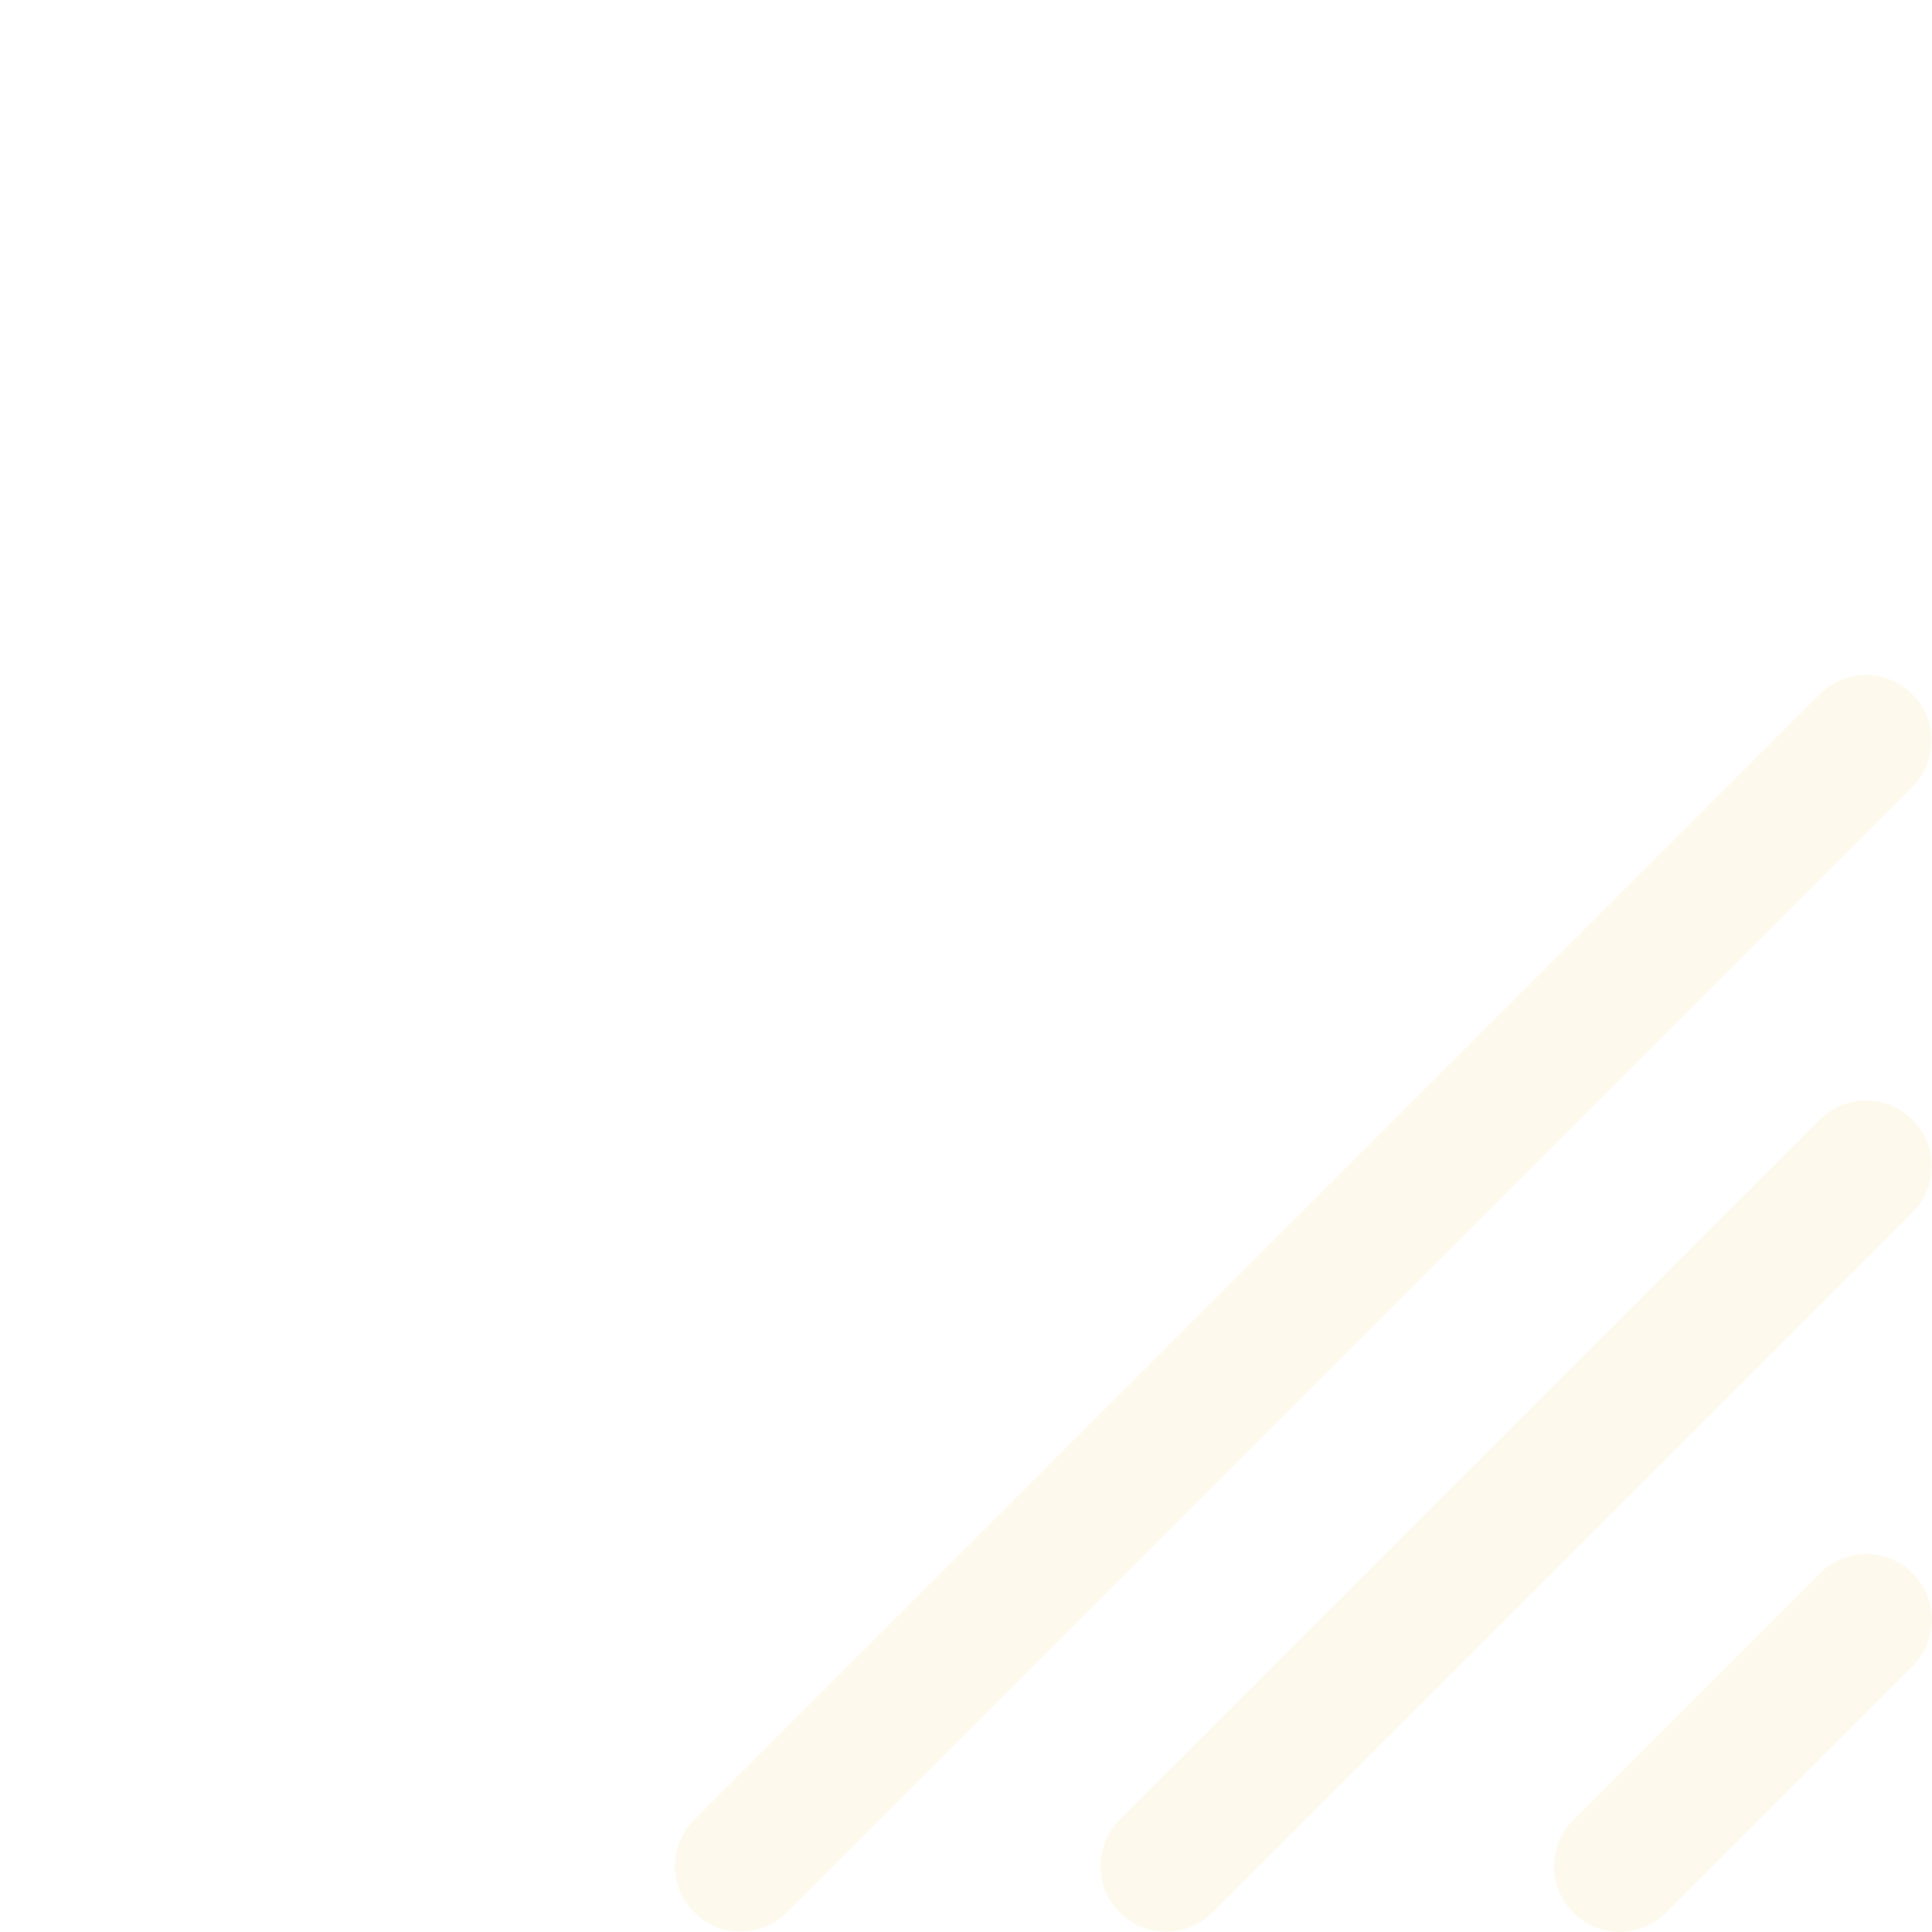
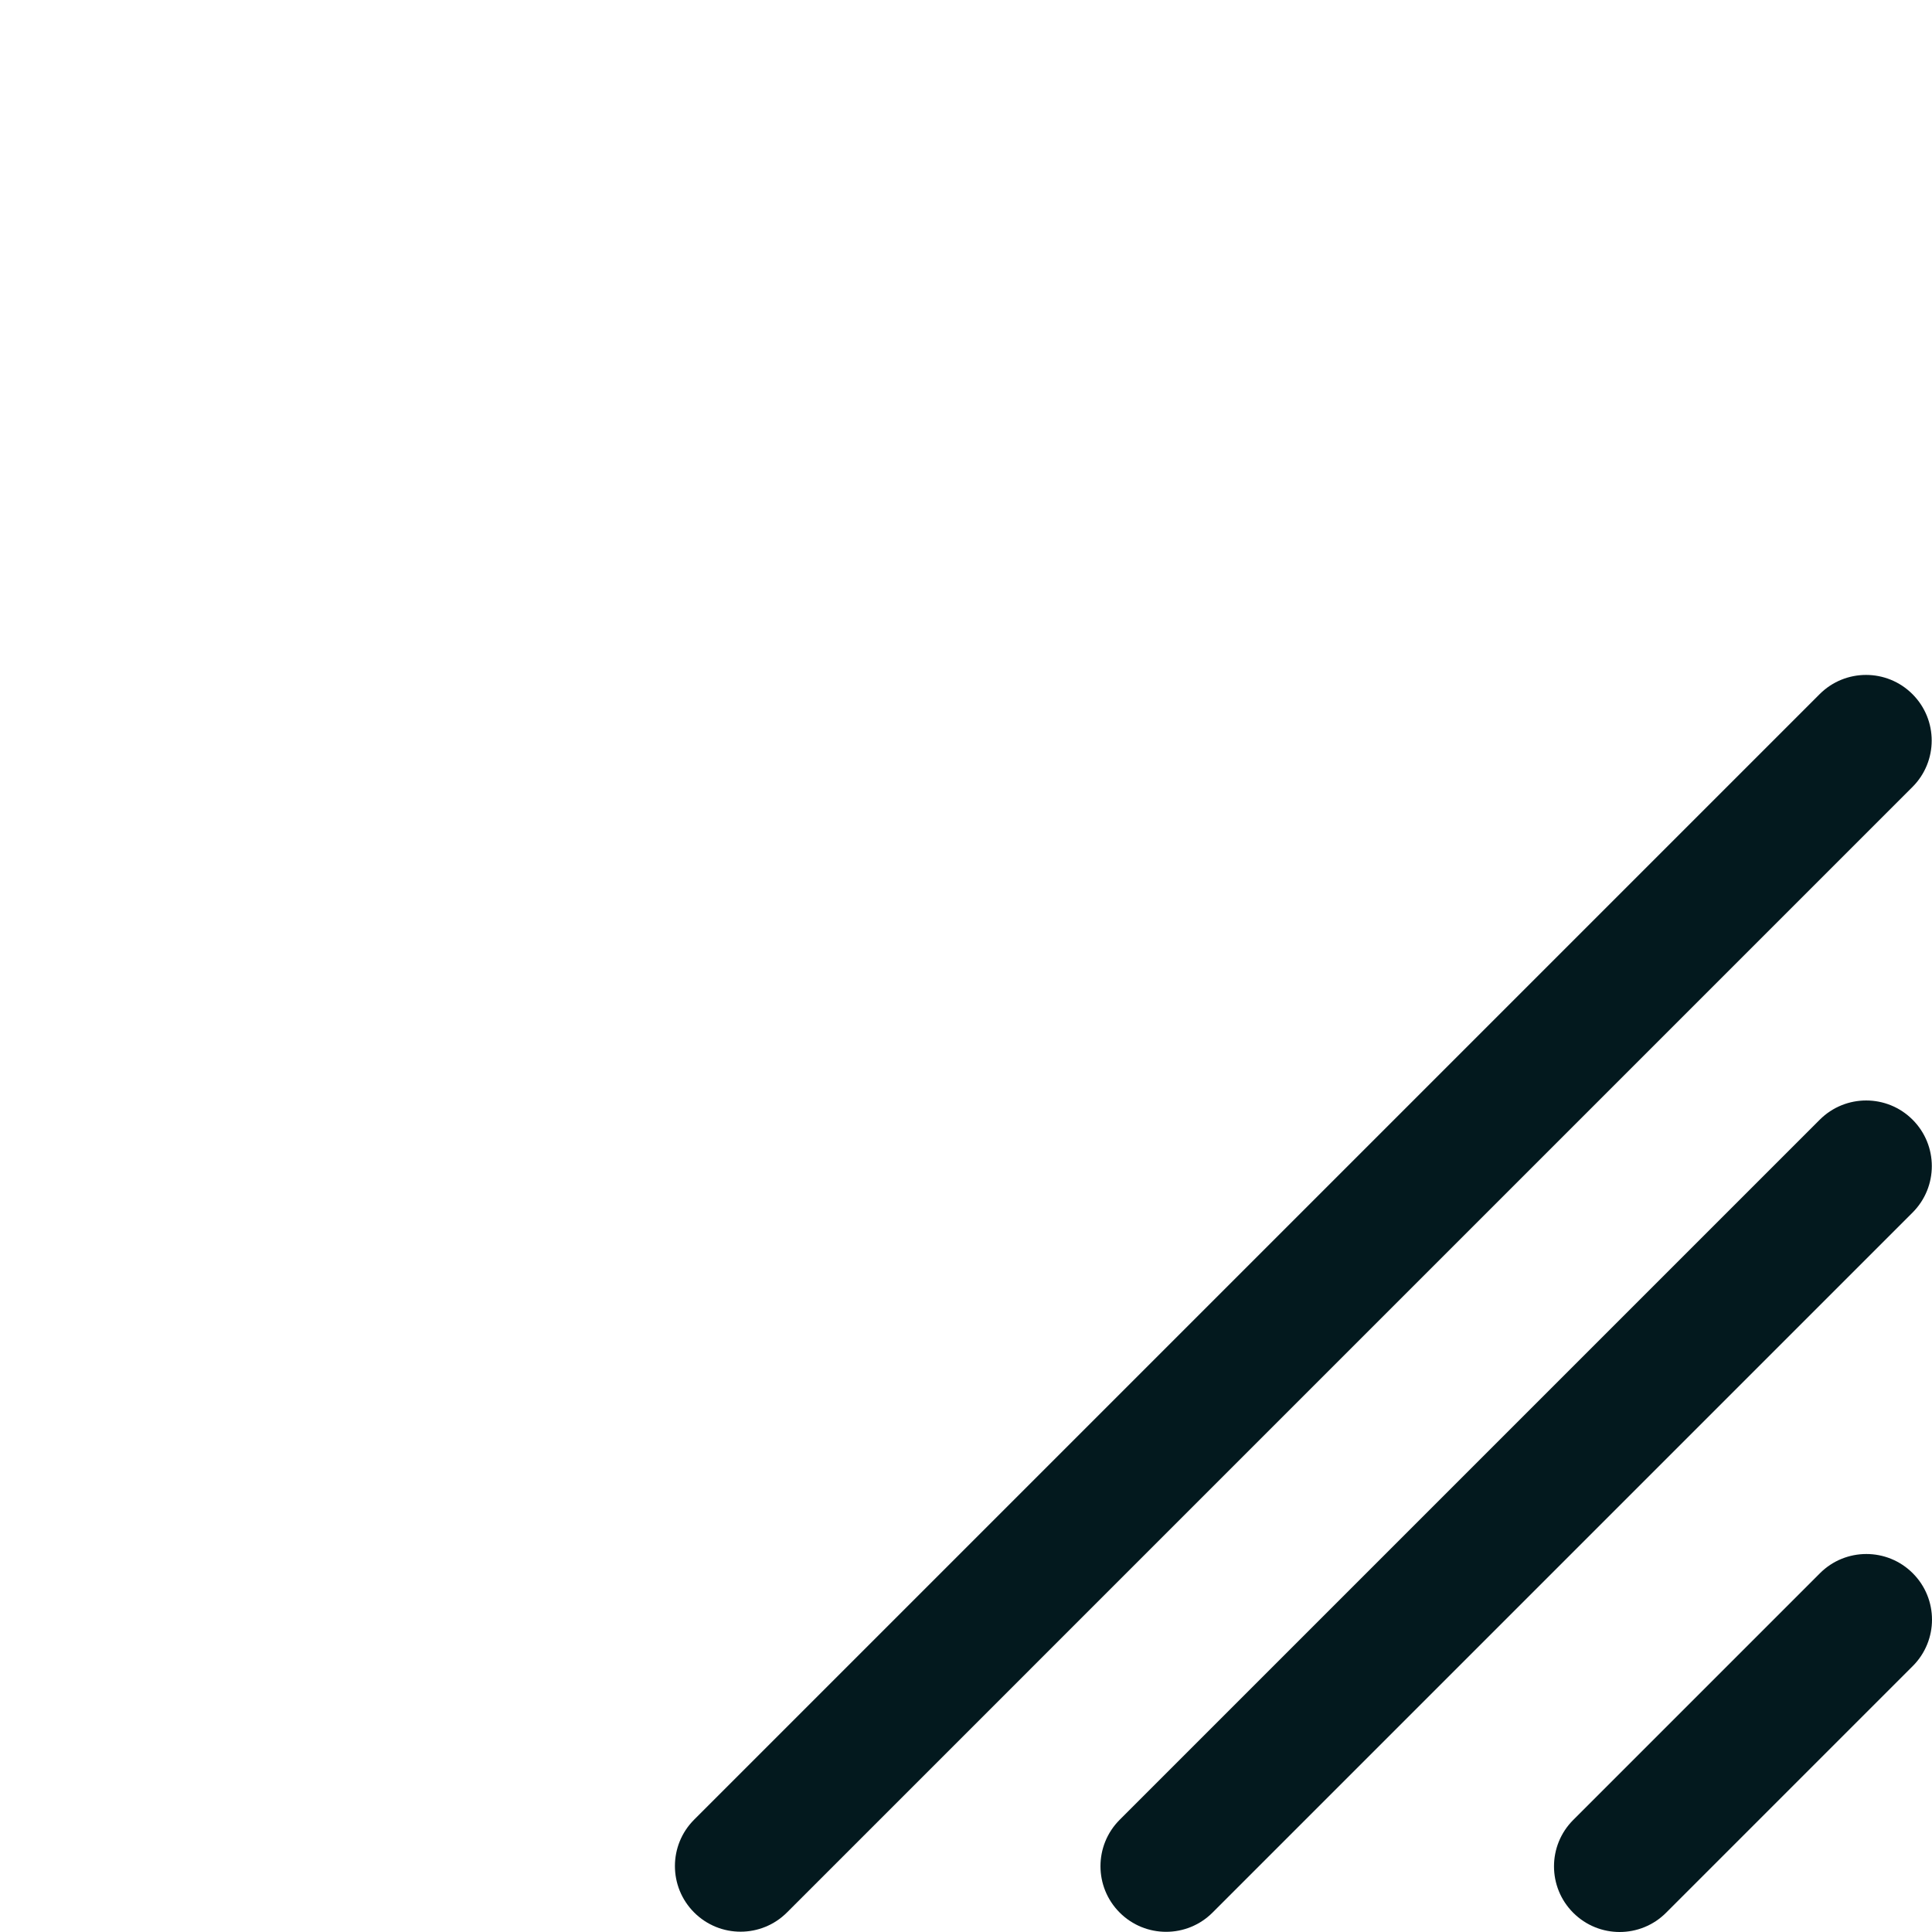
<svg xmlns="http://www.w3.org/2000/svg" version="1.0" id="Calque_1" x="0px" y="0px" viewBox="0 0 4000 4000" style="enable-background:new 0 0 4000 4000;" xml:space="preserve">
-   <path style="fill:#fdfaed;" d="M3257.2,3960.2L3257.2,3960.2c-53.07-53.07-53.07-139.11,0-192.18l510.81-510.81  c53.07-53.07,139.11-53.07,192.18,0v0c53.07,53.07,53.07,139.11,0,192.18l-510.81,510.81  C3396.31,4013.27,3310.27,4013.27,3257.2,3960.2z" />
-   <path style="fill:#fdfaed;" d="M2318.22,3959.82L2318.22,3959.82c-53.07-53.07-53.07-139.11,0-192.18l1449.42-1449.42  c53.07-53.07,139.11-53.07,192.18,0l0,0c53.07,53.07,53.07,139.11,0,192.18L2510.41,3959.82  C2457.34,4012.89,2371.29,4012.89,2318.22,3959.82z" />
-   <path style="fill:#fdfaed;" d="M1437.16,3959.56L1437.16,3959.56c-53.07-53.07-53.07-139.11,0-192.18l2330.22-2330.22  c53.07-53.07,139.11-53.07,192.18,0l0,0c53.07,53.07,53.07,139.11,0,192.18L1629.35,3959.56  C1576.28,4012.63,1490.23,4012.63,1437.16,3959.56z" />
+   <path style="fill:#03191e;" d="M3257.2,3960.2L3257.2,3960.2c-53.07-53.07-53.07-139.11,0-192.18l510.81-510.81  c53.07-53.07,139.11-53.07,192.18,0v0c53.07,53.07,53.07,139.11,0,192.18l-510.81,510.81  C3396.31,4013.27,3310.27,4013.27,3257.2,3960.2z" />
+   <path style="fill:#03191e;" d="M2318.22,3959.82L2318.22,3959.82c-53.07-53.07-53.07-139.11,0-192.18l1449.42-1449.42  c53.07-53.07,139.11-53.07,192.18,0l0,0c53.07,53.07,53.07,139.11,0,192.18L2510.41,3959.82  C2457.34,4012.89,2371.29,4012.89,2318.22,3959.82z" />
+   <path style="fill:#03191e;" d="M1437.16,3959.56L1437.16,3959.56c-53.07-53.07-53.07-139.11,0-192.18l2330.22-2330.22  c53.07-53.07,139.11-53.07,192.18,0l0,0c53.07,53.07,53.07,139.11,0,192.18L1629.35,3959.56  C1576.28,4012.63,1490.23,4012.63,1437.16,3959.56z" />
</svg>
